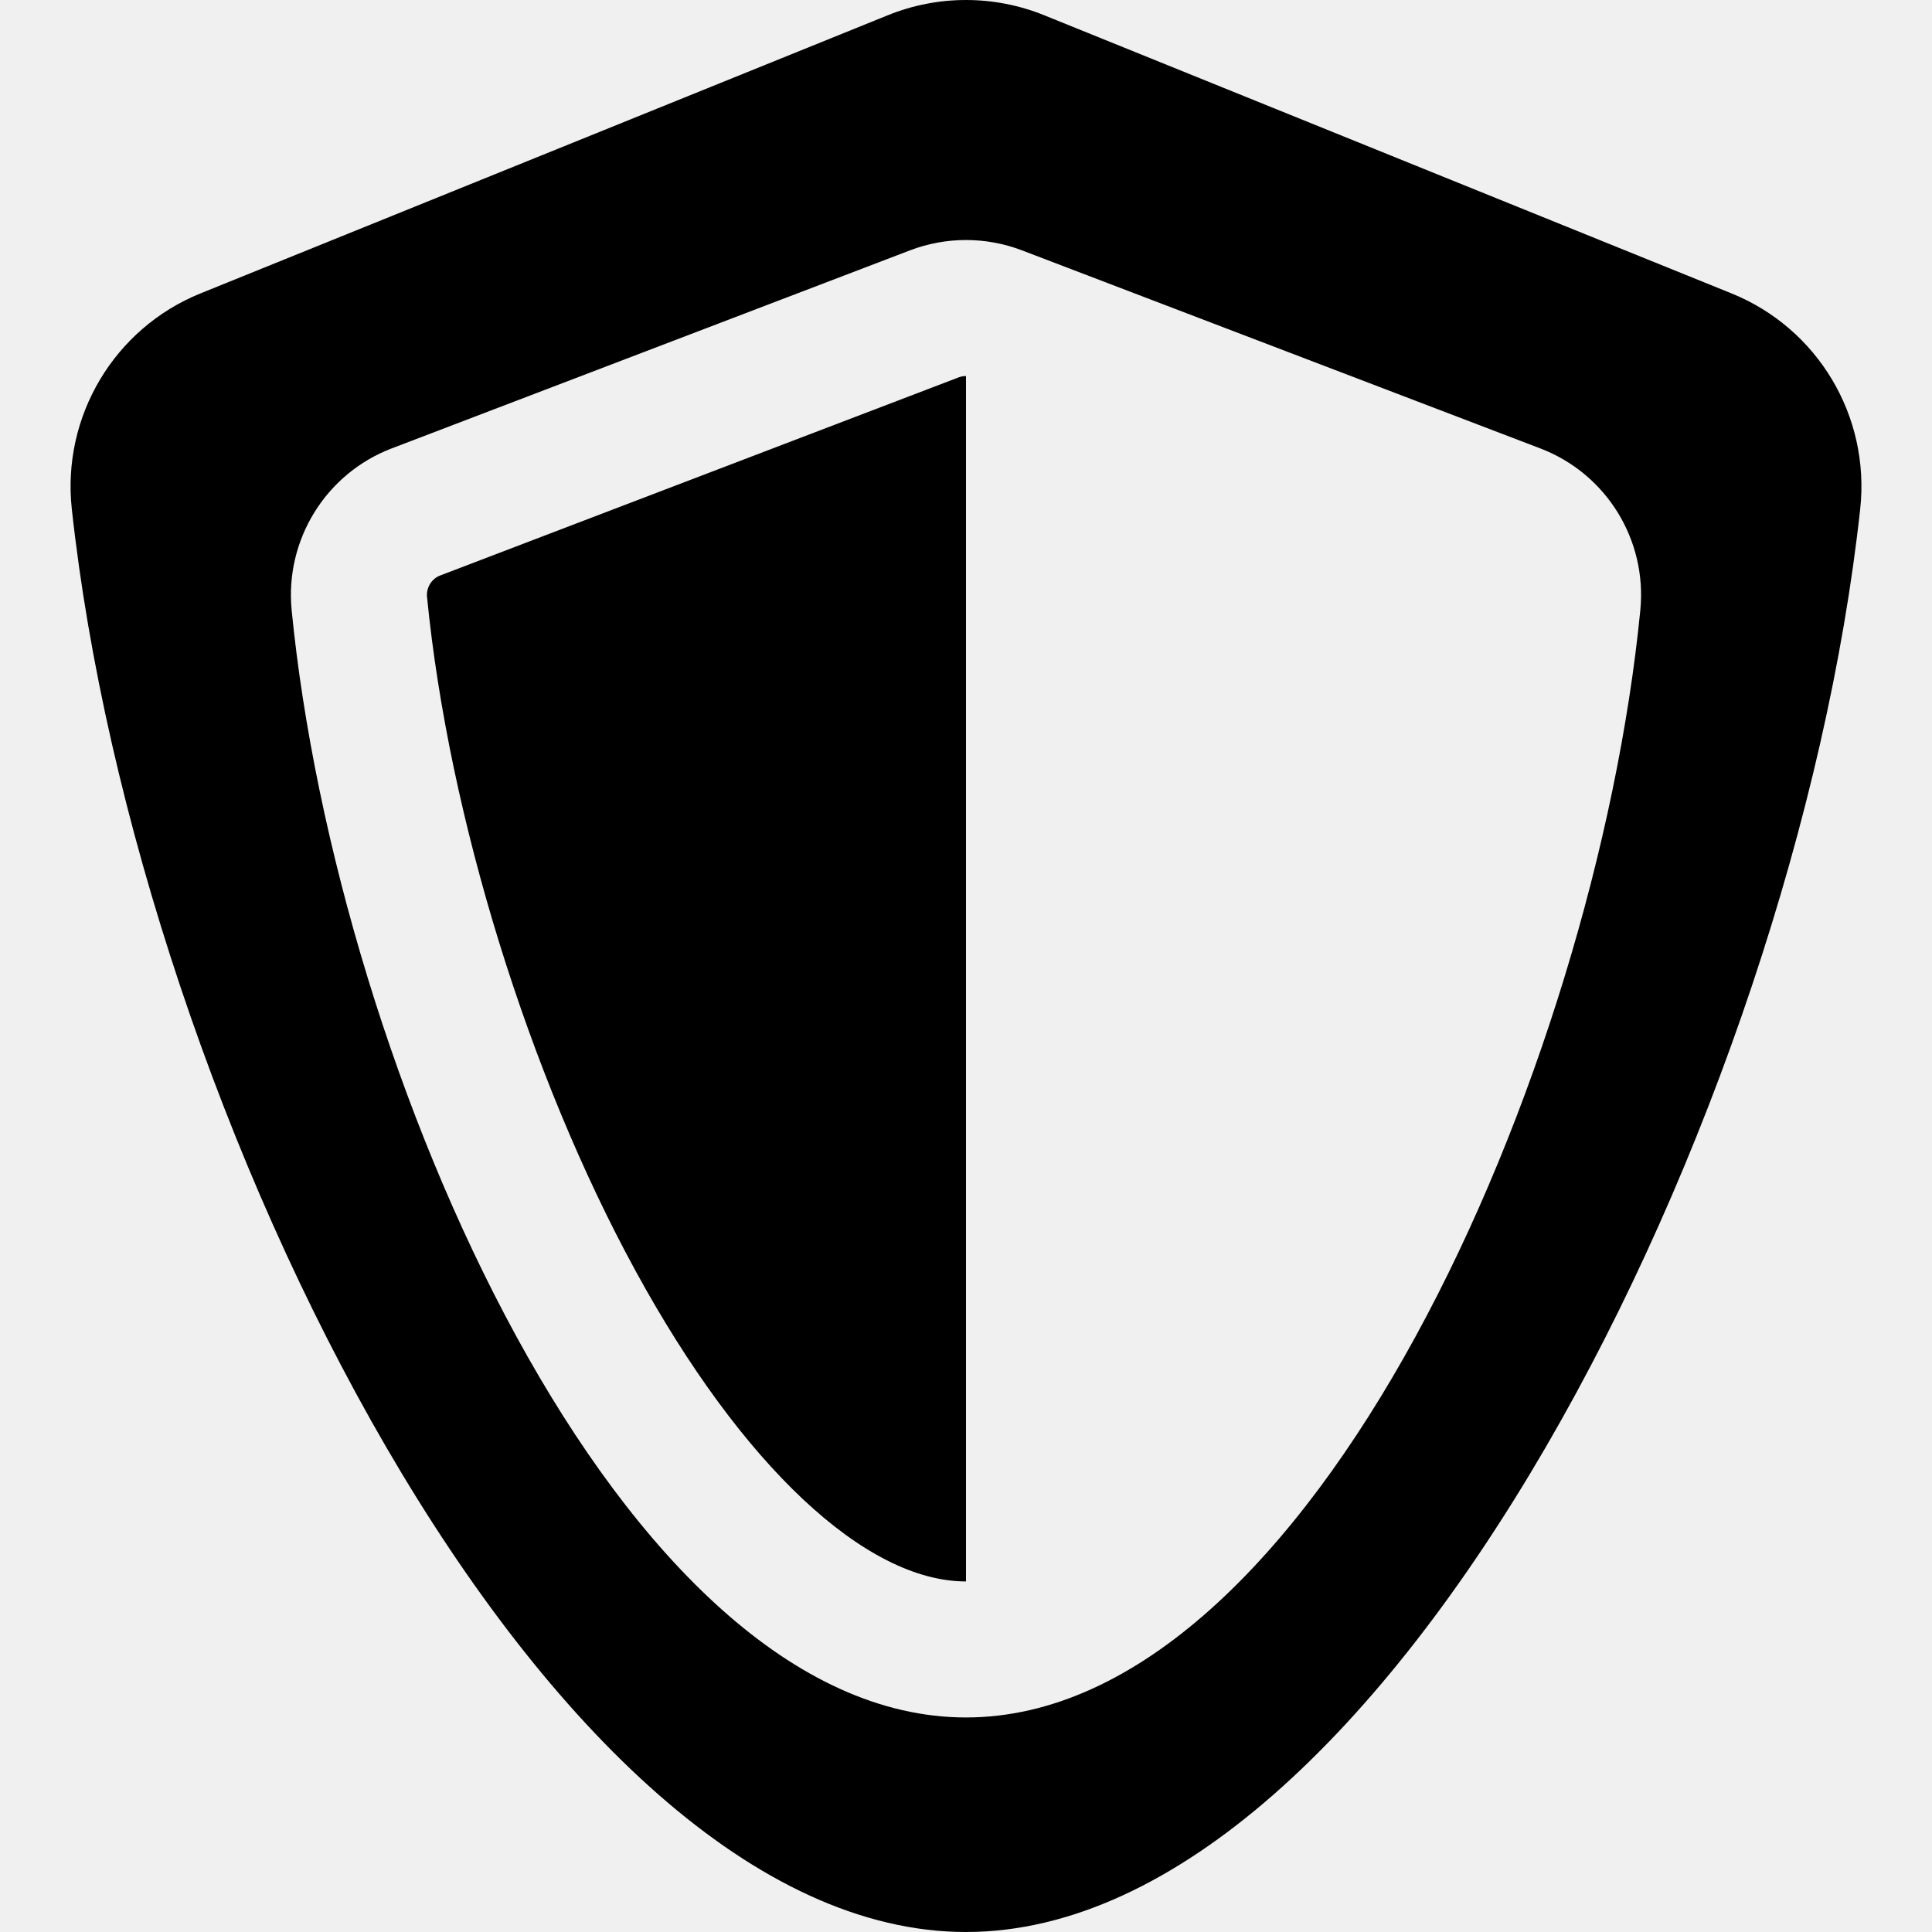
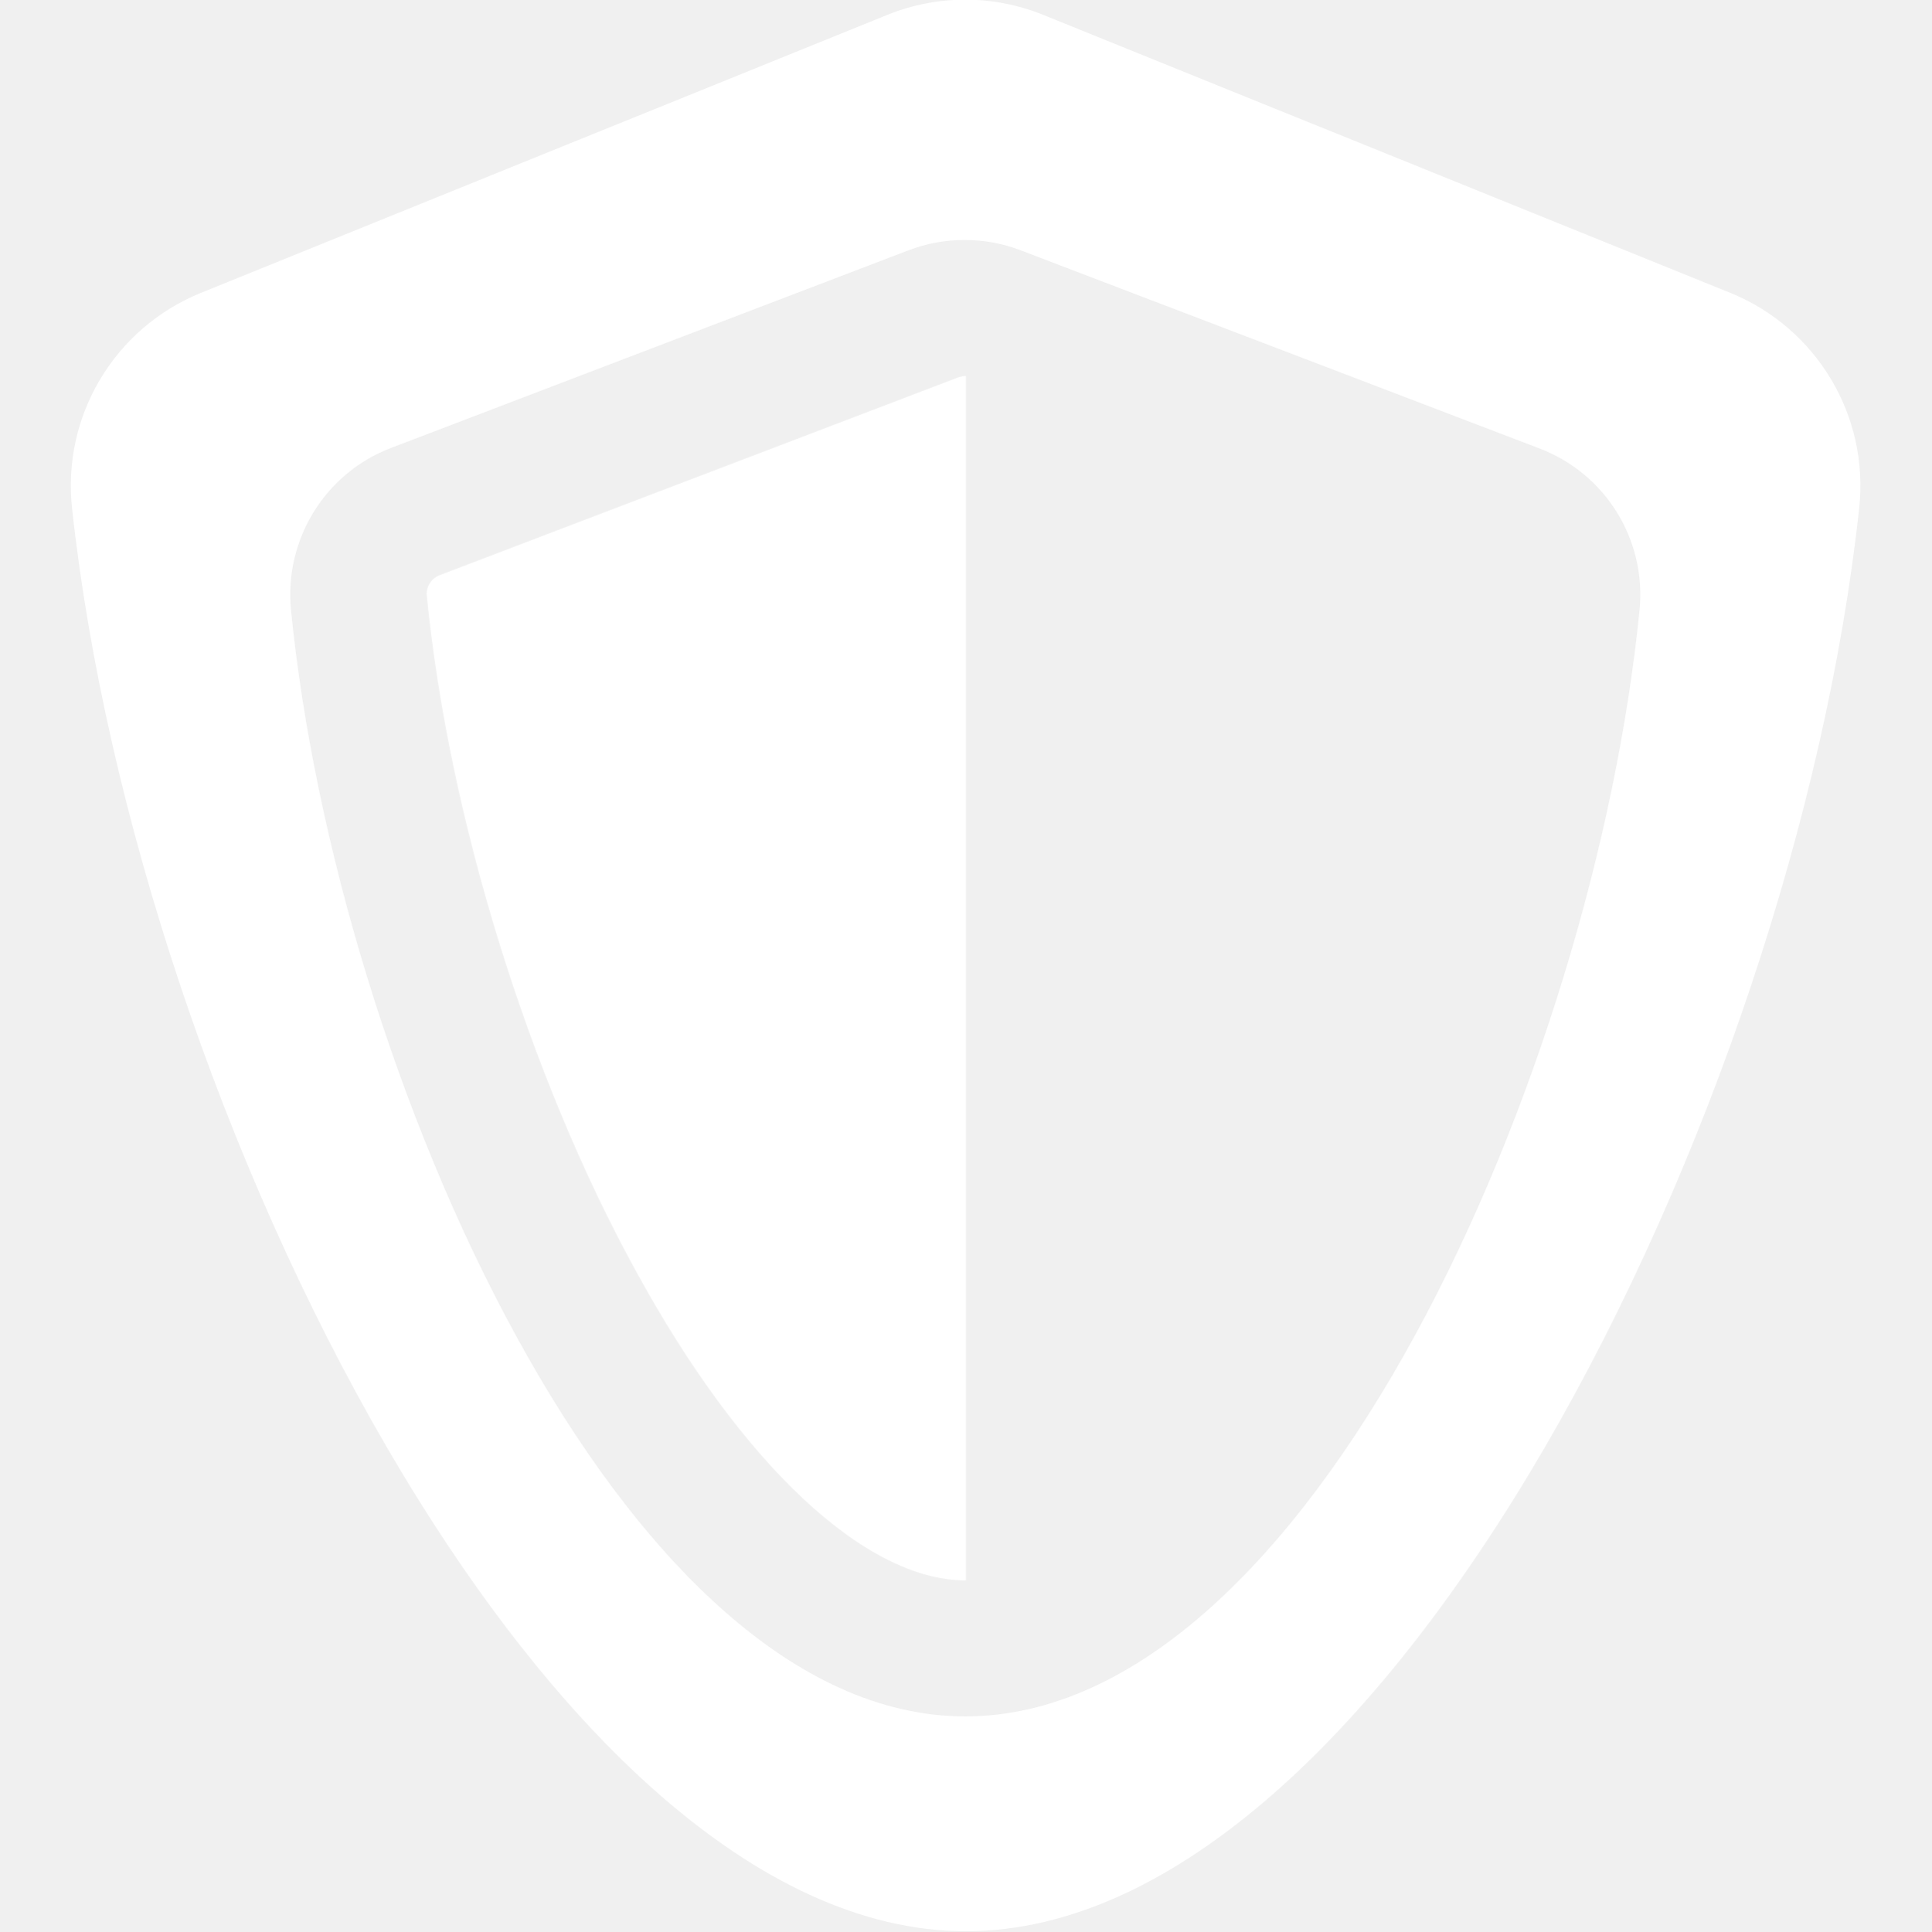
- <svg xmlns="http://www.w3.org/2000/svg" version="1.1" id="Capa_1" x="0px" y="0px" viewBox="0 0 284.082 284.082" style="enable-background:new 0 0 284.082 284.082;" xml:space="preserve">
+ <svg xmlns="http://www.w3.org/2000/svg" version="1.1" id="Capa_1" x="0px" y="0px" viewBox="0 0 284.1 284.1" style="enable-background:new 0 0 284.1 284.1;" xml:space="preserve">
+   <style type="text/css">
+ 	.st0{fill:#FFFFFF;}
+ </style>
  <g>
-     <path d="M254.595,43.139L153.524,2.236c-7.366-2.981-15.602-2.981-22.967,0L29.487,43.139   C16.806,48.271,9.079,61.222,10.556,74.821c9.649,88.835,69.779,209.261,131.485,209.261c61.706,0,121.836-120.426,131.485-209.261   C275.005,61.202,267.294,48.278,254.595,43.139z M241.192,89.736c-6.656,67.673-48.406,162.8-99.152,162.8   c-50.747,0-92.497-95.127-99.153-162.8C41.871,79.4,47.89,69.641,57.593,65.934l76.215-29.122c2.65-1.013,5.442-1.519,8.232-1.519   c2.791,0,5.581,0.506,8.232,1.519l76.213,29.122C236.204,69.647,242.21,79.384,241.192,89.736z" />
-     <path d="M64.732,84.616c-1.278,0.488-2.076,1.789-1.941,3.163c3.179,32.323,14.939,70.313,30.69,99.146   c15.602,28.56,33.755,45.611,48.559,45.611h0V55.293c-0.376,0-0.744,0.068-1.094,0.202L64.732,84.616z" />
+     <path class="st0" d="M254.6,43.1L153.5,2.2c-7.4-3-15.6-3-23,0L29.5,43.1C16.8,48.3,9.1,61.2,10.6,74.8   c9.6,88.8,69.8,209.3,131.5,209.3S263.9,163.7,273.5,74.8C275,61.2,267.3,48.3,254.6,43.1z M241.2,89.7   c-6.7,67.7-48.4,162.8-99.2,162.8c-50.7,0-92.5-95.1-99.2-162.8c-1-10.3,5-20.1,14.7-23.8l76.2-29.1c2.6-1,5.4-1.5,8.2-1.5   c2.8,0,5.6,0.5,8.2,1.5l76.2,29.1C236.2,69.6,242.2,79.4,241.2,89.7z" />
+     <path class="st0" d="M64.7,84.6c-1.3,0.5-2.1,1.8-1.9,3.2c3.2,32.3,14.9,70.3,30.7,99.1c15.6,28.6,33.8,45.6,48.6,45.6l0,0V55.3   c-0.4,0-0.7,0.1-1.1,0.2L64.7,84.6z" />
  </g>
-   <g>
- </g>
-   <g>
- </g>
-   <g>
- </g>
-   <g>
- </g>
-   <g>
- </g>
-   <g>
- </g>
-   <g>
- </g>
-   <g>
- </g>
-   <g>
- </g>
-   <g>
- </g>
-   <g>
- </g>
-   <g>
- </g>
-   <g>
- </g>
-   <g>
- </g>
-   <g>
- </g>
</svg>
